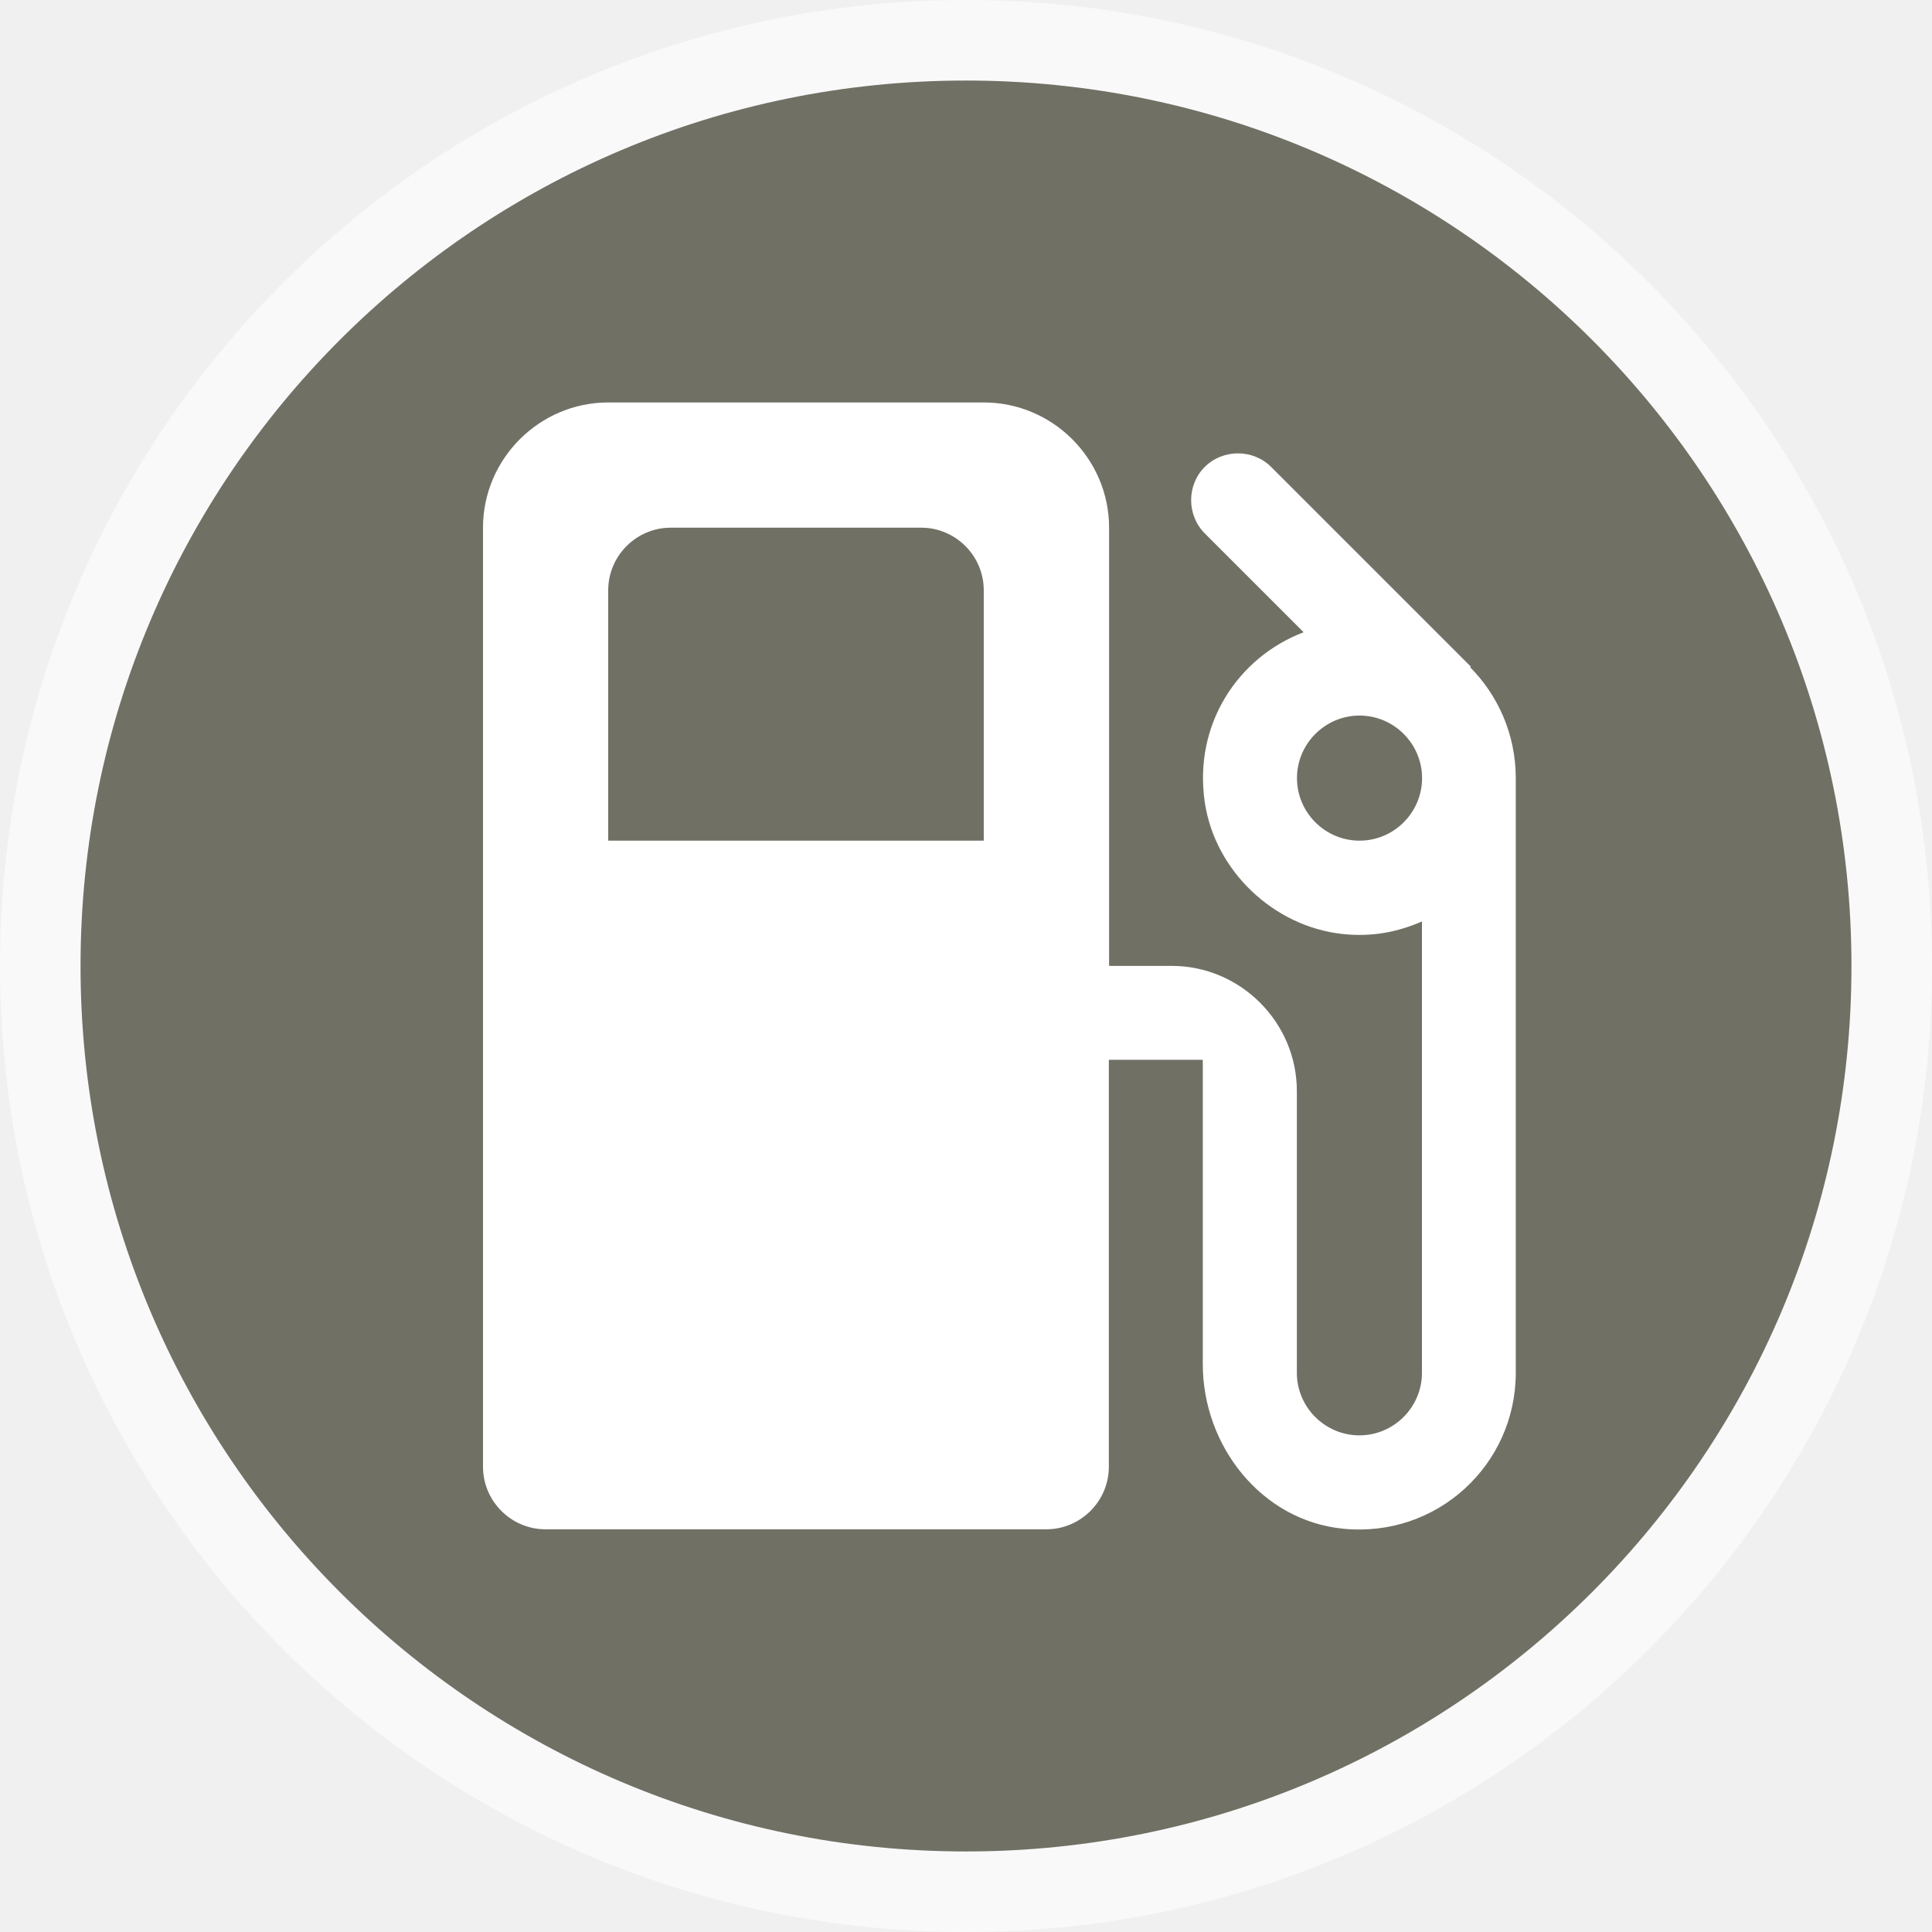
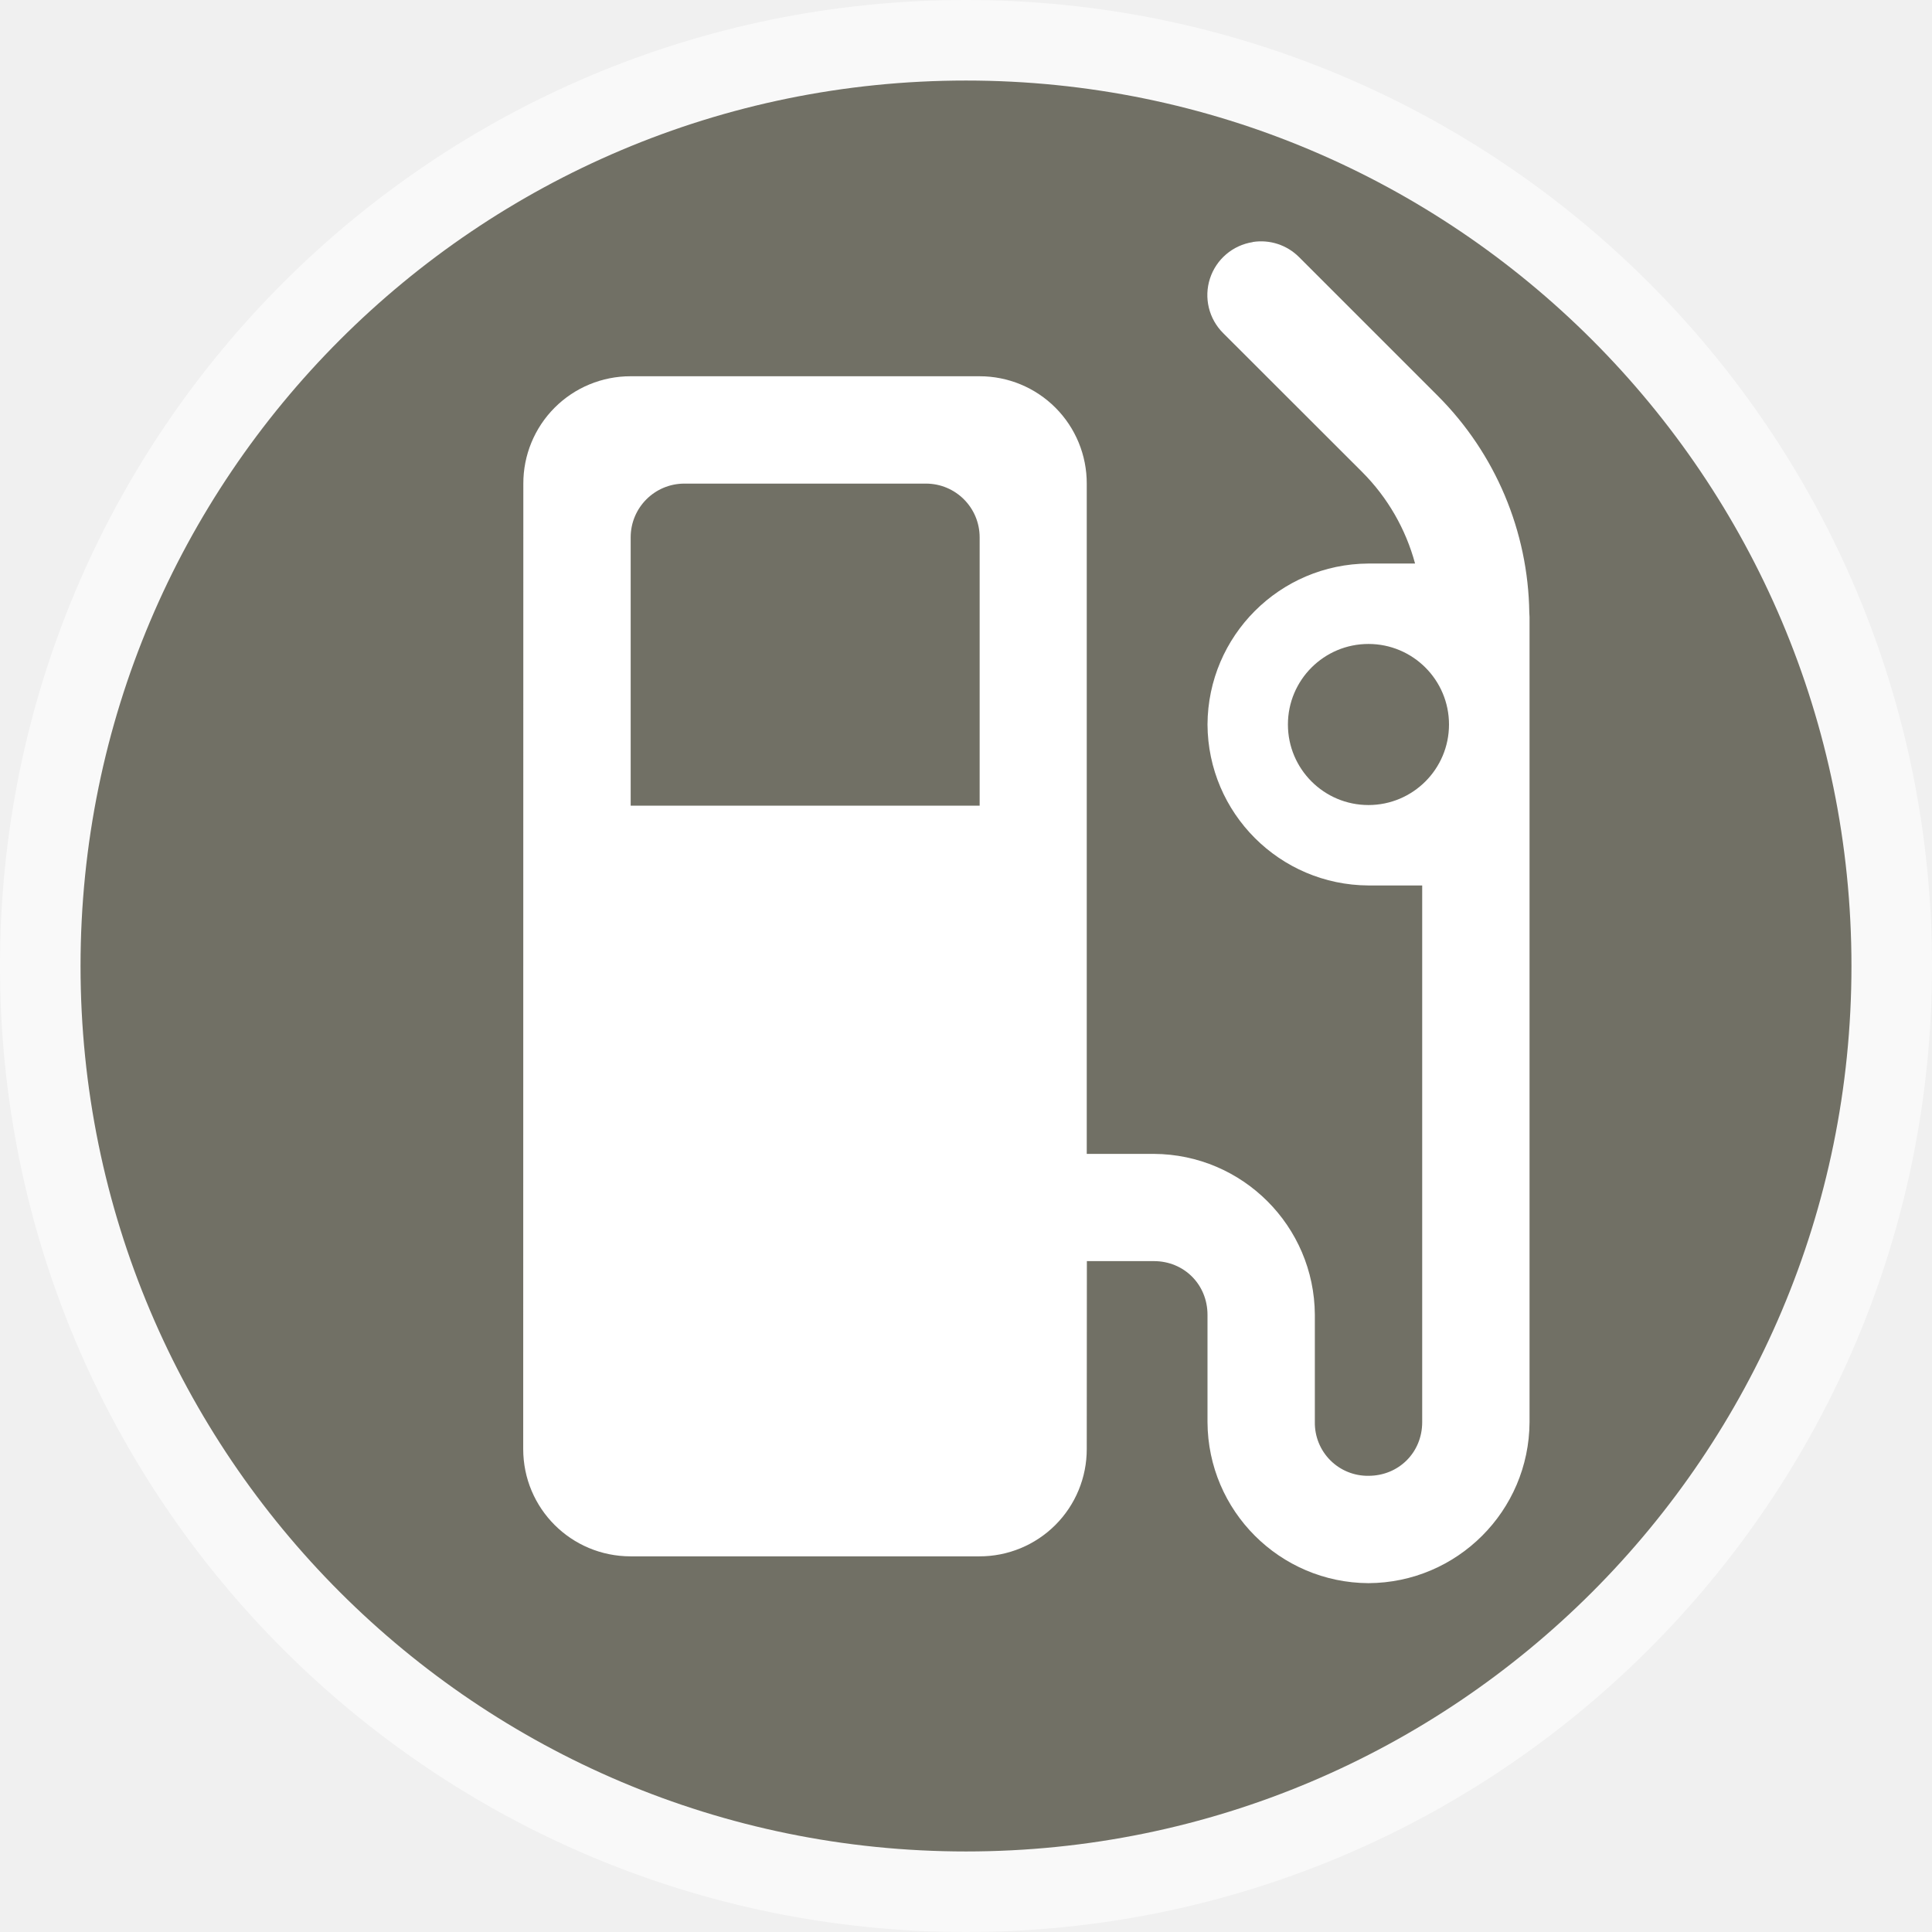
- <svg xmlns="http://www.w3.org/2000/svg" version="1.1" viewBox="0 0 16 16" width="12" height="12">
-   <g fill="none" fill-rule="evenodd">
-     <g id="fuel-s" fill-rule="nonzero">
-       <circle id="Oval" cx="8" cy="8" r="8" fill="#fff" opacity=".6" />
-       <circle id="Oval" cx="8" cy="8" r="7.333" fill="#717065" />
-       <path id="Shape" d="m12.176 5.526 0.005-0.005-1.654-1.654c-0.15-0.15-0.399-0.15-0.55 0-0.15 0.15-0.15 0.399 0 0.55l0.819 0.819c-0.544 0.207-0.912 0.762-0.819 1.405 0.083 0.57 0.57 1.032 1.141 1.094 0.244 0.026 0.456-0.016 0.658-0.104v3.738c0 0.285-0.233 0.518-0.518 0.518s-0.518-0.233-0.518-0.518v-2.333c0-0.57-0.467-1.037-1.037-1.037h-0.518v-3.629c0-0.57-0.467-1.037-1.037-1.037h-3.111c-0.57 0-1.037 0.467-1.037 1.037v7.777c0 0.285 0.233 0.518 0.518 0.518h4.147c0.285 0 0.518-0.233 0.518-0.518v-3.37h0.778v2.52c0 0.679 0.487 1.296 1.161 1.363 0.778 0.078 1.431-0.529 1.431-1.291v-4.925c0-0.358-0.145-0.684-0.378-0.918zm-4.028 1.436h-3.111v-2.074c0-0.285 0.233-0.518 0.518-0.518h2.074c0.285 0 0.518 0.233 0.518 0.518v2.074zm3.111 0c-0.285 0-0.518-0.233-0.518-0.518 0-0.285 0.233-0.518 0.518-0.518s0.518 0.233 0.518 0.518c0 0.285-0.233 0.518-0.518 0.518z" fill="#fff" />
-     </g>
-   </g>
+ <svg xmlns="http://www.w3.org/2000/svg" width="12" height="12" viewBox="0 0 16 16">
+   <circle cx="8" cy="8" r="8" fill="#fff" opacity=".6" style="fill-rule:nonzero;stroke-width:.667" />
+   <circle cx="8" cy="8" r="7.333" fill="#717065" style="fill-rule:nonzero;stroke-width:.667" />
+   <path d="M10.375 2.005a.444.444 0 0 0-.245.754l1.15 1.149c.212.212.362.474.439.759h-.386A1.34 1.34 0 0 0 10 6a1.34 1.34 0 0 0 1.333 1.333h.445v4.445c0 .25-.194.444-.445.444a.438.438 0 0 1-.444-.444v-.89a1.34 1.34 0 0 0-1.333-1.332H9v-5.55a.887.887 0 0 0-.888-.89h-2.89a.887.887 0 0 0-.888.89L4.333 12c0 .492.397.889.89.889H8.11A.887.887 0 0 0 9 12l.001-1.556h.555c.25 0 .444.194.444.445v.889a1.34 1.34 0 0 0 1.333 1.333 1.34 1.34 0 0 0 1.334-1.333V5.11l-.002-.036a2.59 2.59 0 0 0-.757-1.795l-1.15-1.15a.444.444 0 0 0-.383-.125Zm-4.707 2h2c.246 0 .445.199.445.445v2.222h-2.89V4.45c0-.246.199-.445.445-.445zm5.665 1.328a.667.667 0 1 1 0 1.334.667.667 0 0 1 0-1.334z" style="fill:#fff;stroke-width:.089;stroke-linecap:round;stroke-linejoin:round;stroke-dasharray:.089,.089;paint-order:fill markers stroke" />
</svg>
